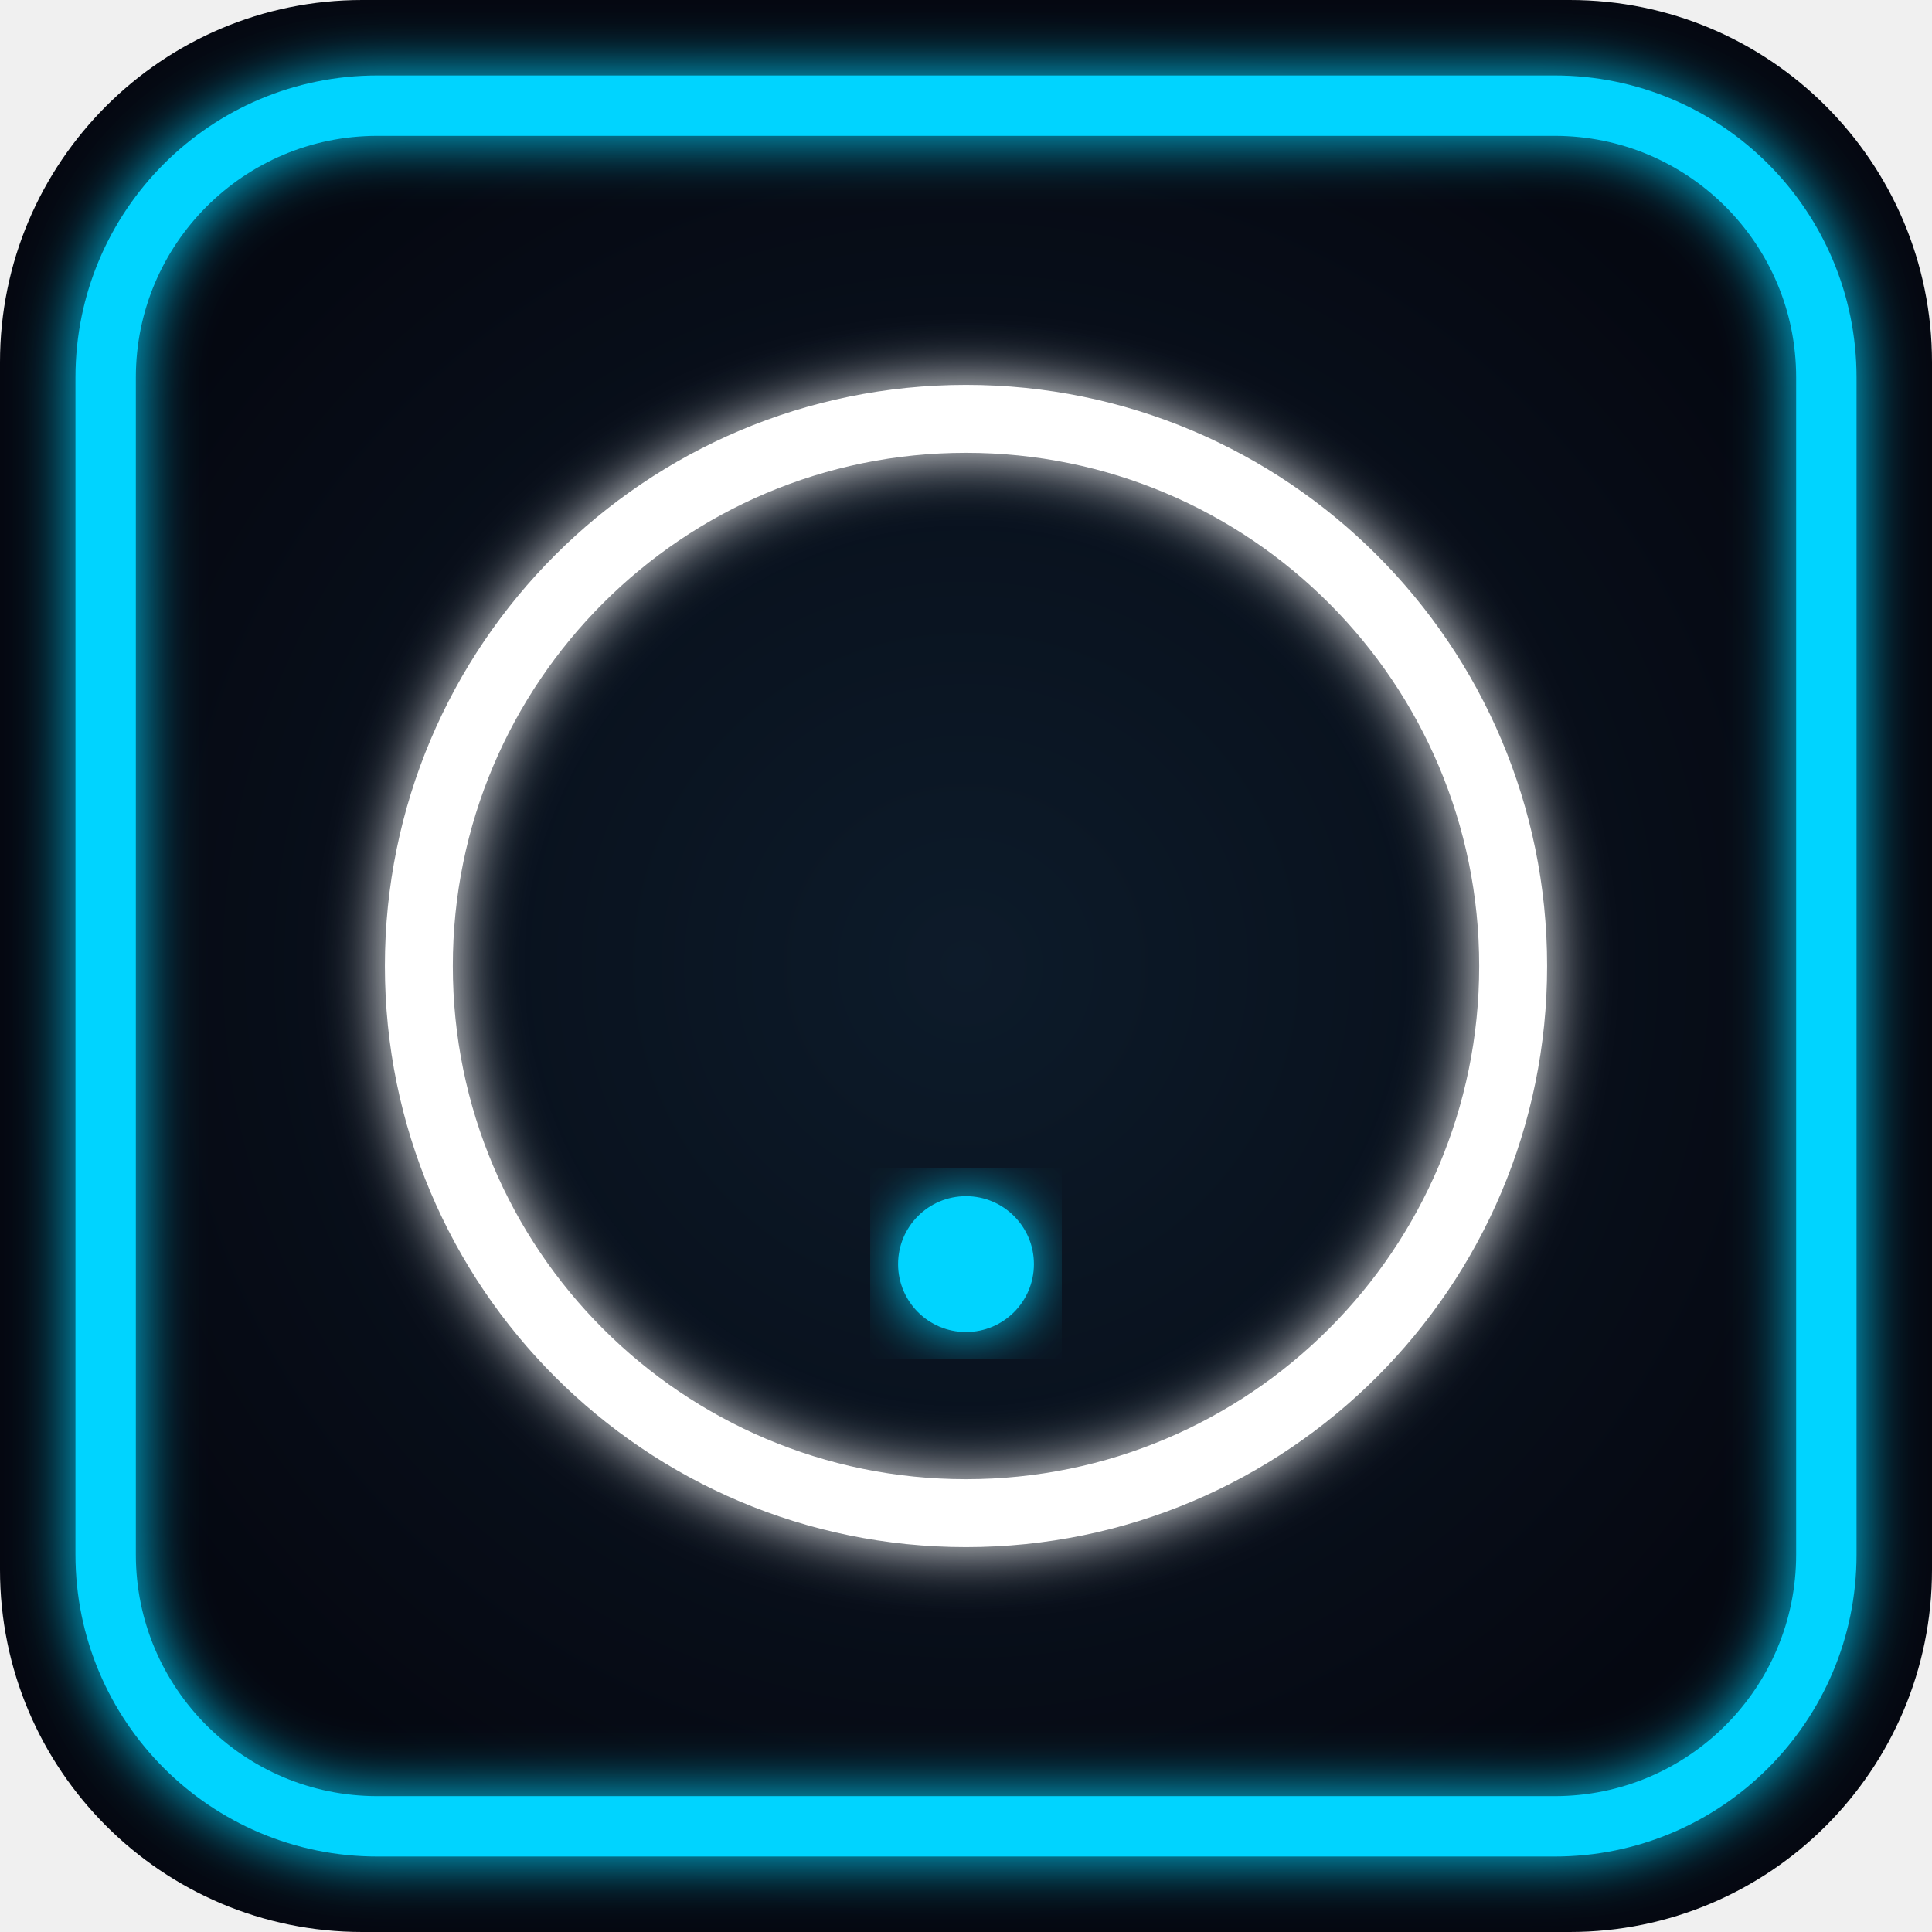
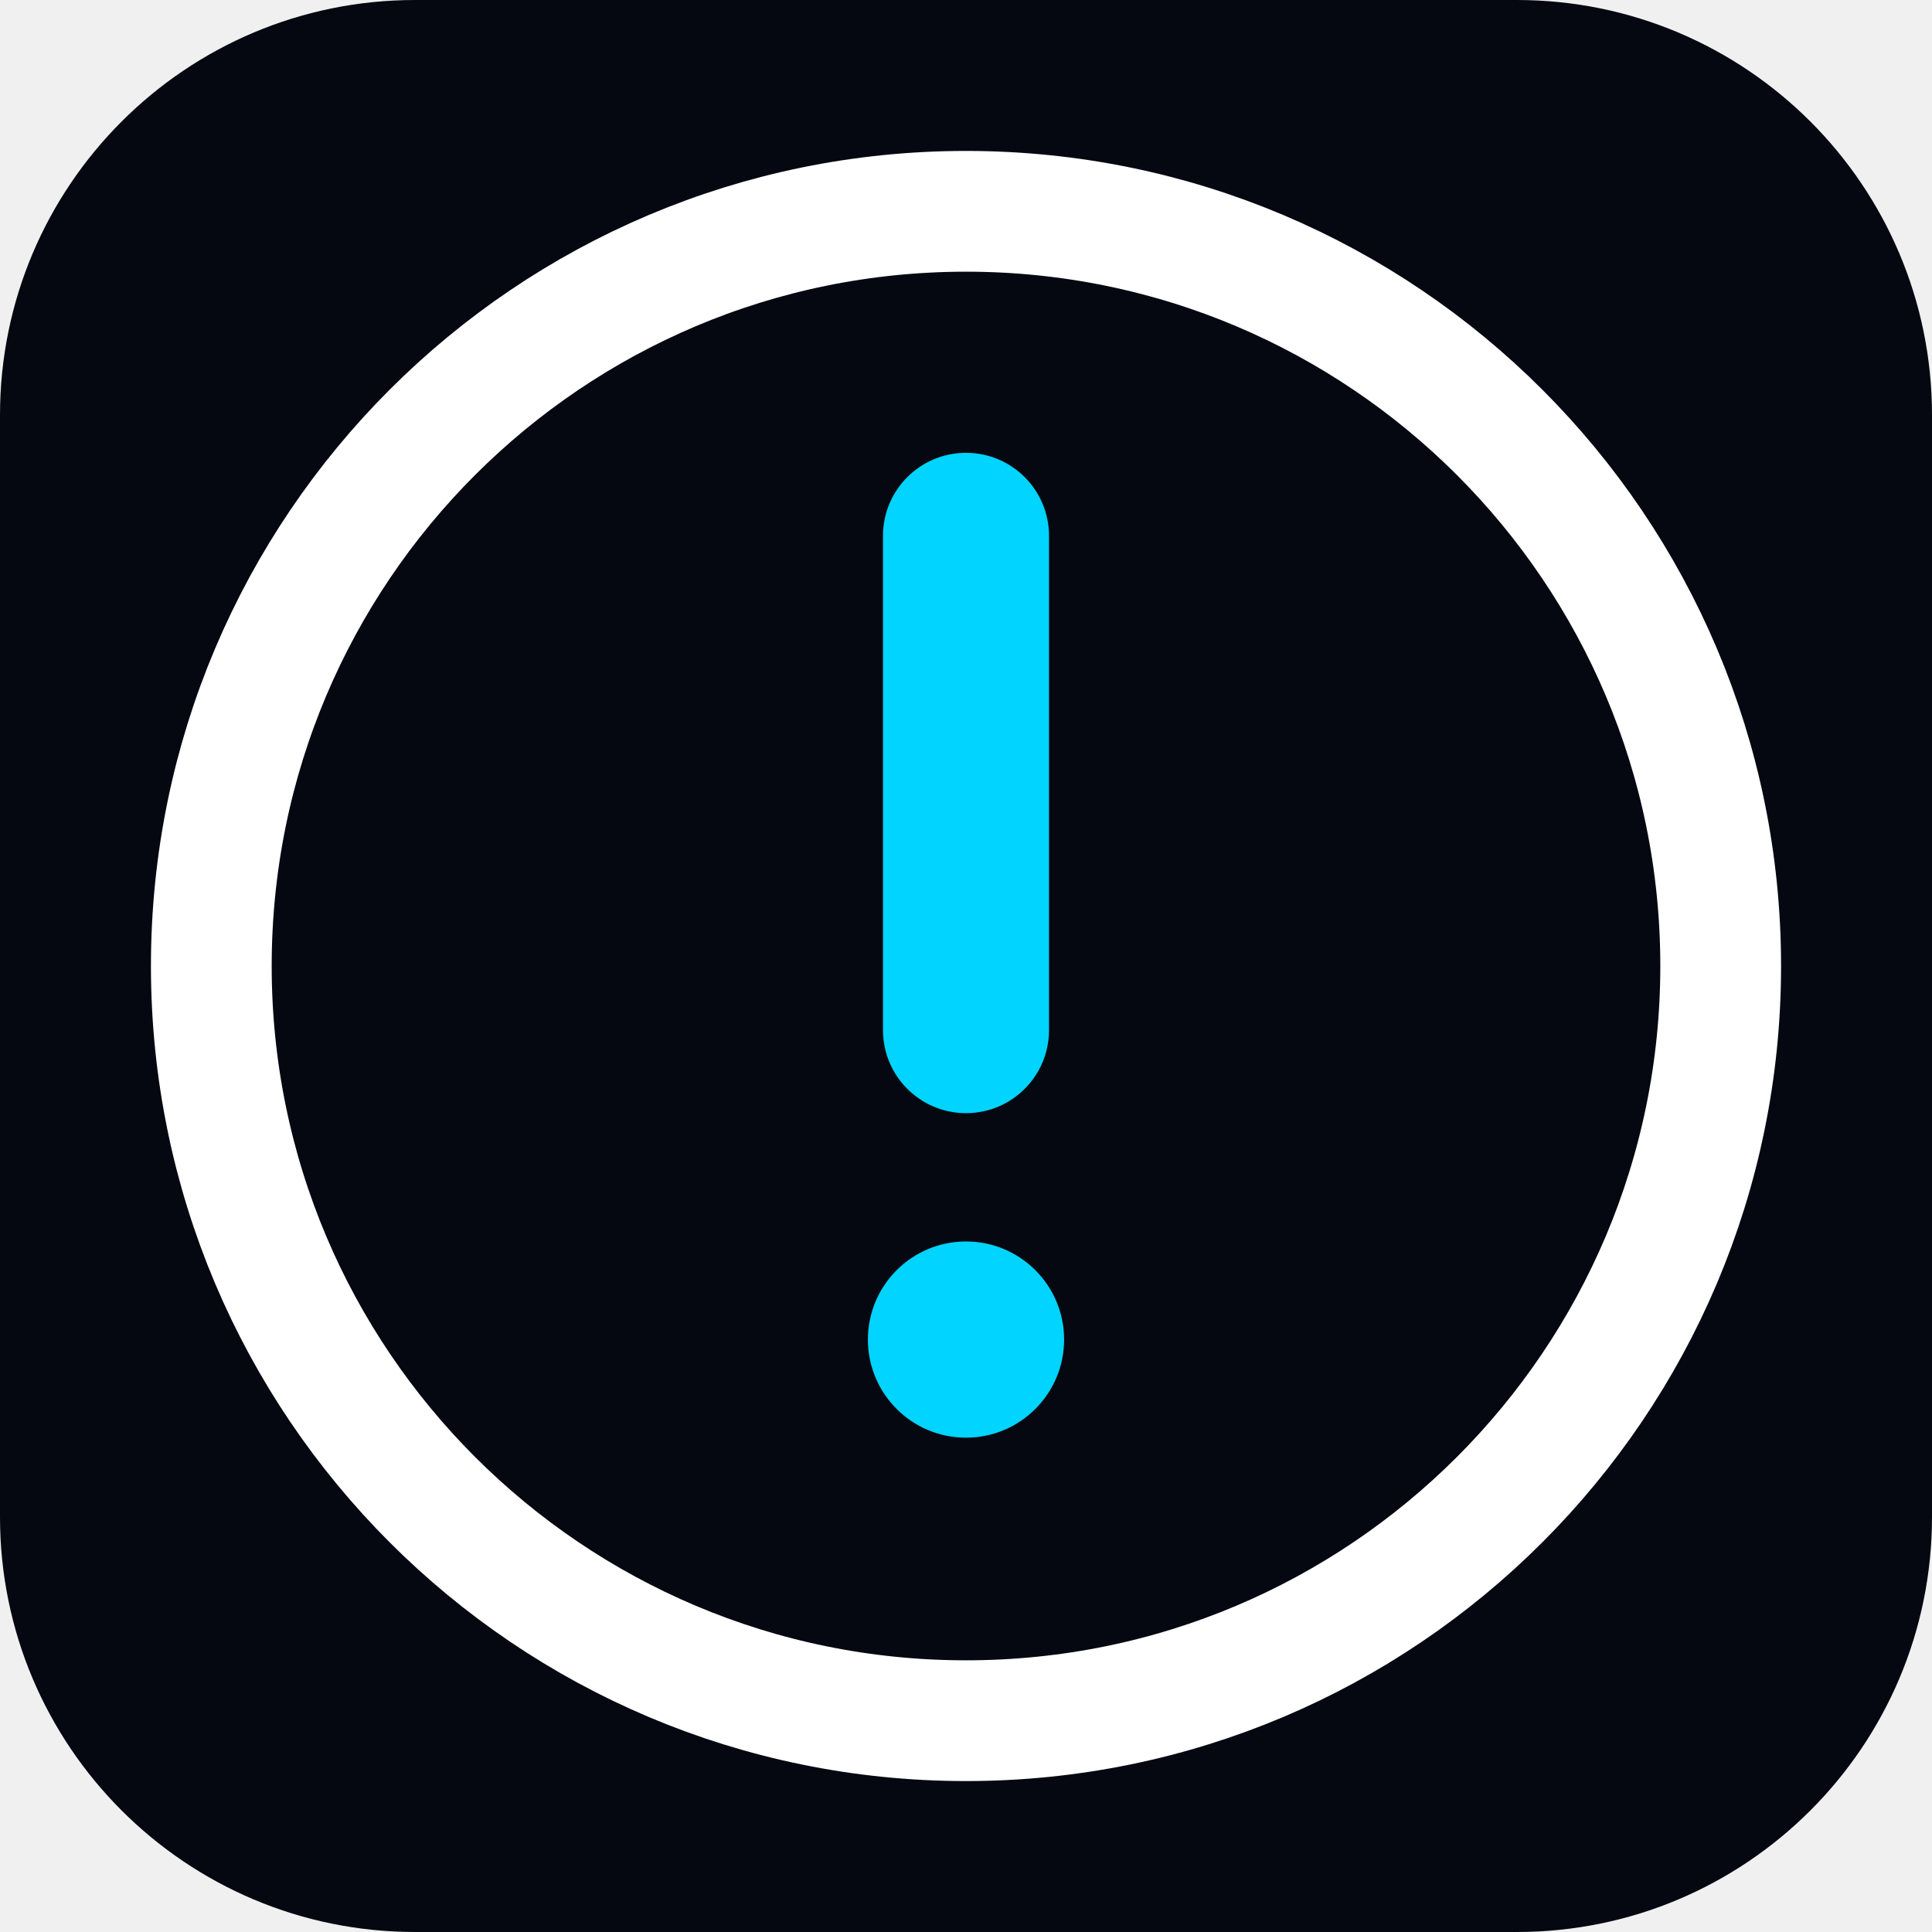
<svg xmlns="http://www.w3.org/2000/svg" width="512" height="512" viewBox="0 0 512 512">
-   <defs>
-     <radialGradient id="bgGrad" cx="50%" cy="50%" r="50%">
-       <stop offset="0%" stop-color="#0d1b2a" />
-       <stop offset="100%" stop-color="#050811" />
-     </radialGradient>
-     <filter id="glow" x="-20%" y="-20%" width="140%" height="140%">
-       <feGaussianBlur stdDeviation="8" result="blur" />
-       <feComposite in="SourceGraphic" in2="blur" operator="over" />
-     </filter>
-   </defs>
-   <rect width="512" height="512" rx="96" fill="url(#bgGrad)" />
-   <rect x="28" y="28" width="456" height="456" rx="72" fill="none" stroke="#00d4ff" stroke-width="16" filter="url(#glow)" />
-   <circle cx="256" cy="256" r="145" fill="none" stroke="#ffffff" stroke-width="18" filter="url(#glow)" />
-   <path d="M256 155 v115" stroke="#00d4ff" stroke-width="32" stroke-linecap="round" filter="url(#glow)" />
-   <circle cx="256" cy="335" r="18" fill="#00d4ff" filter="url(#glow)" />
+   <rect width="512" height="512" rx="110" fill="#050811" />
+   <circle cx="256" cy="256" r="200" fill="none" stroke="#ffffff" stroke-width="32" />
+   <rect x="234" y="120" width="44" height="175" rx="22" fill="#00d4ff" />
+   <circle cx="256" cy="355" r="26" fill="#00d4ff" />
</svg>
